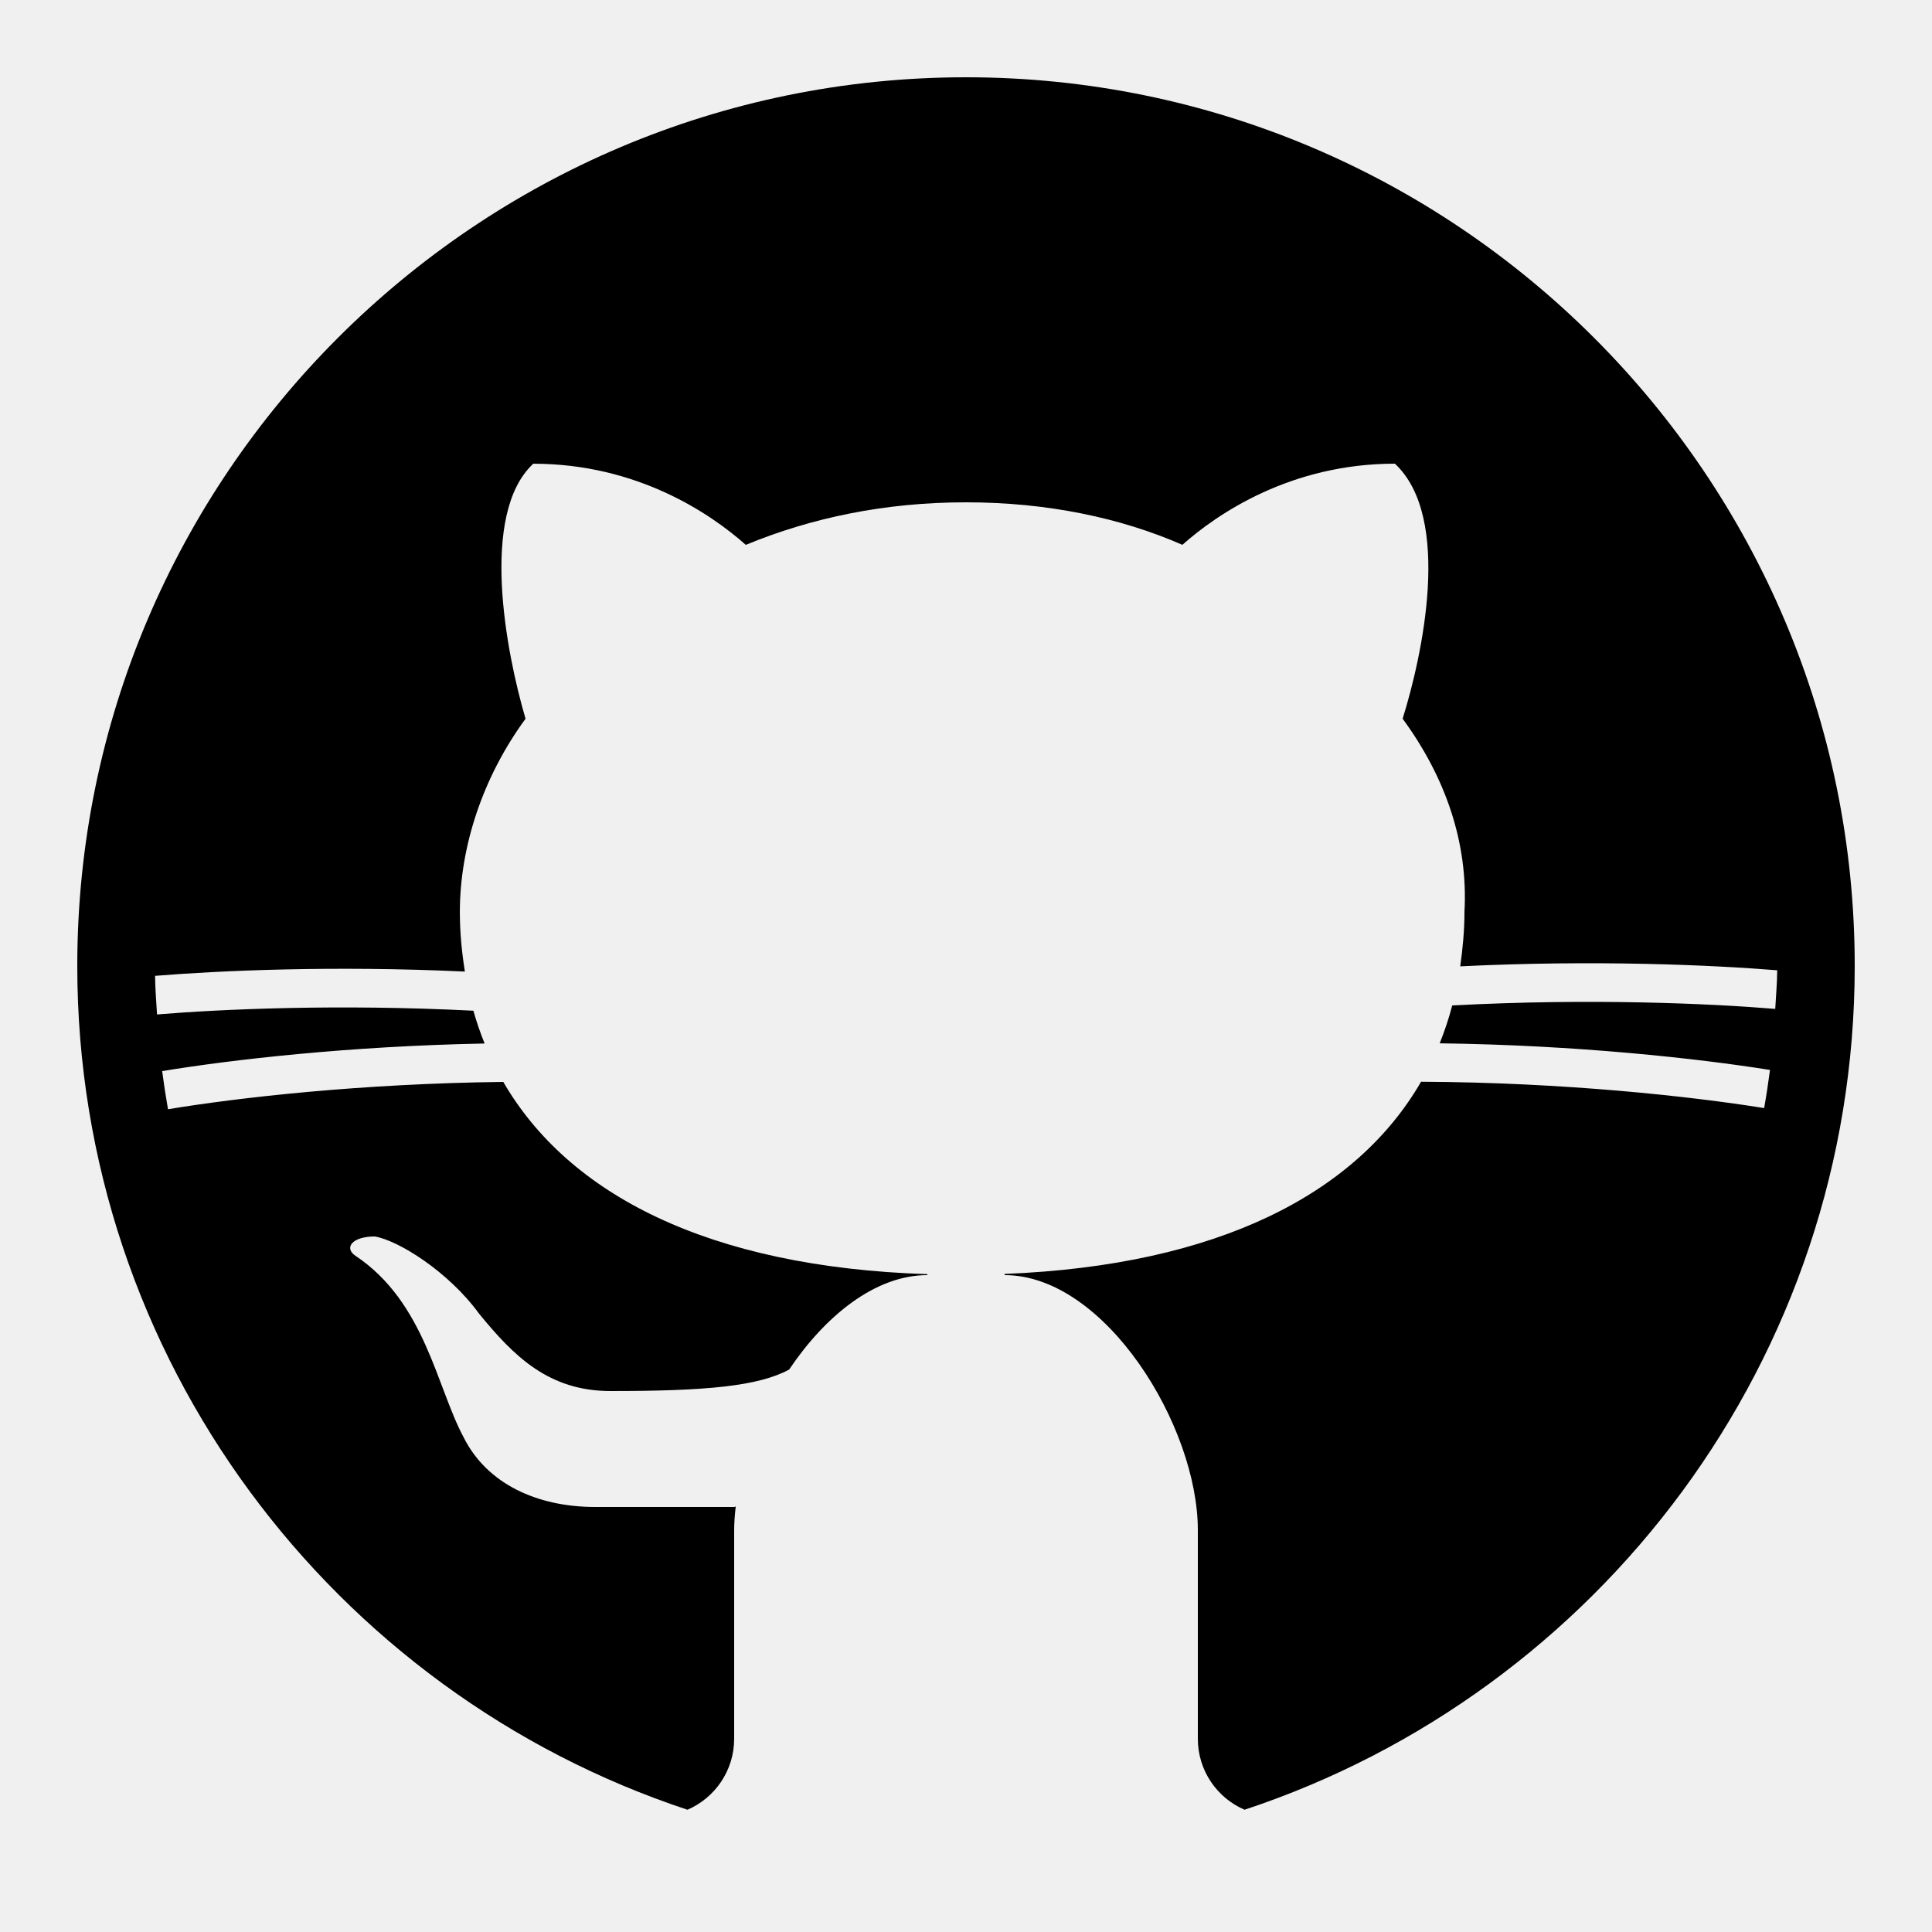
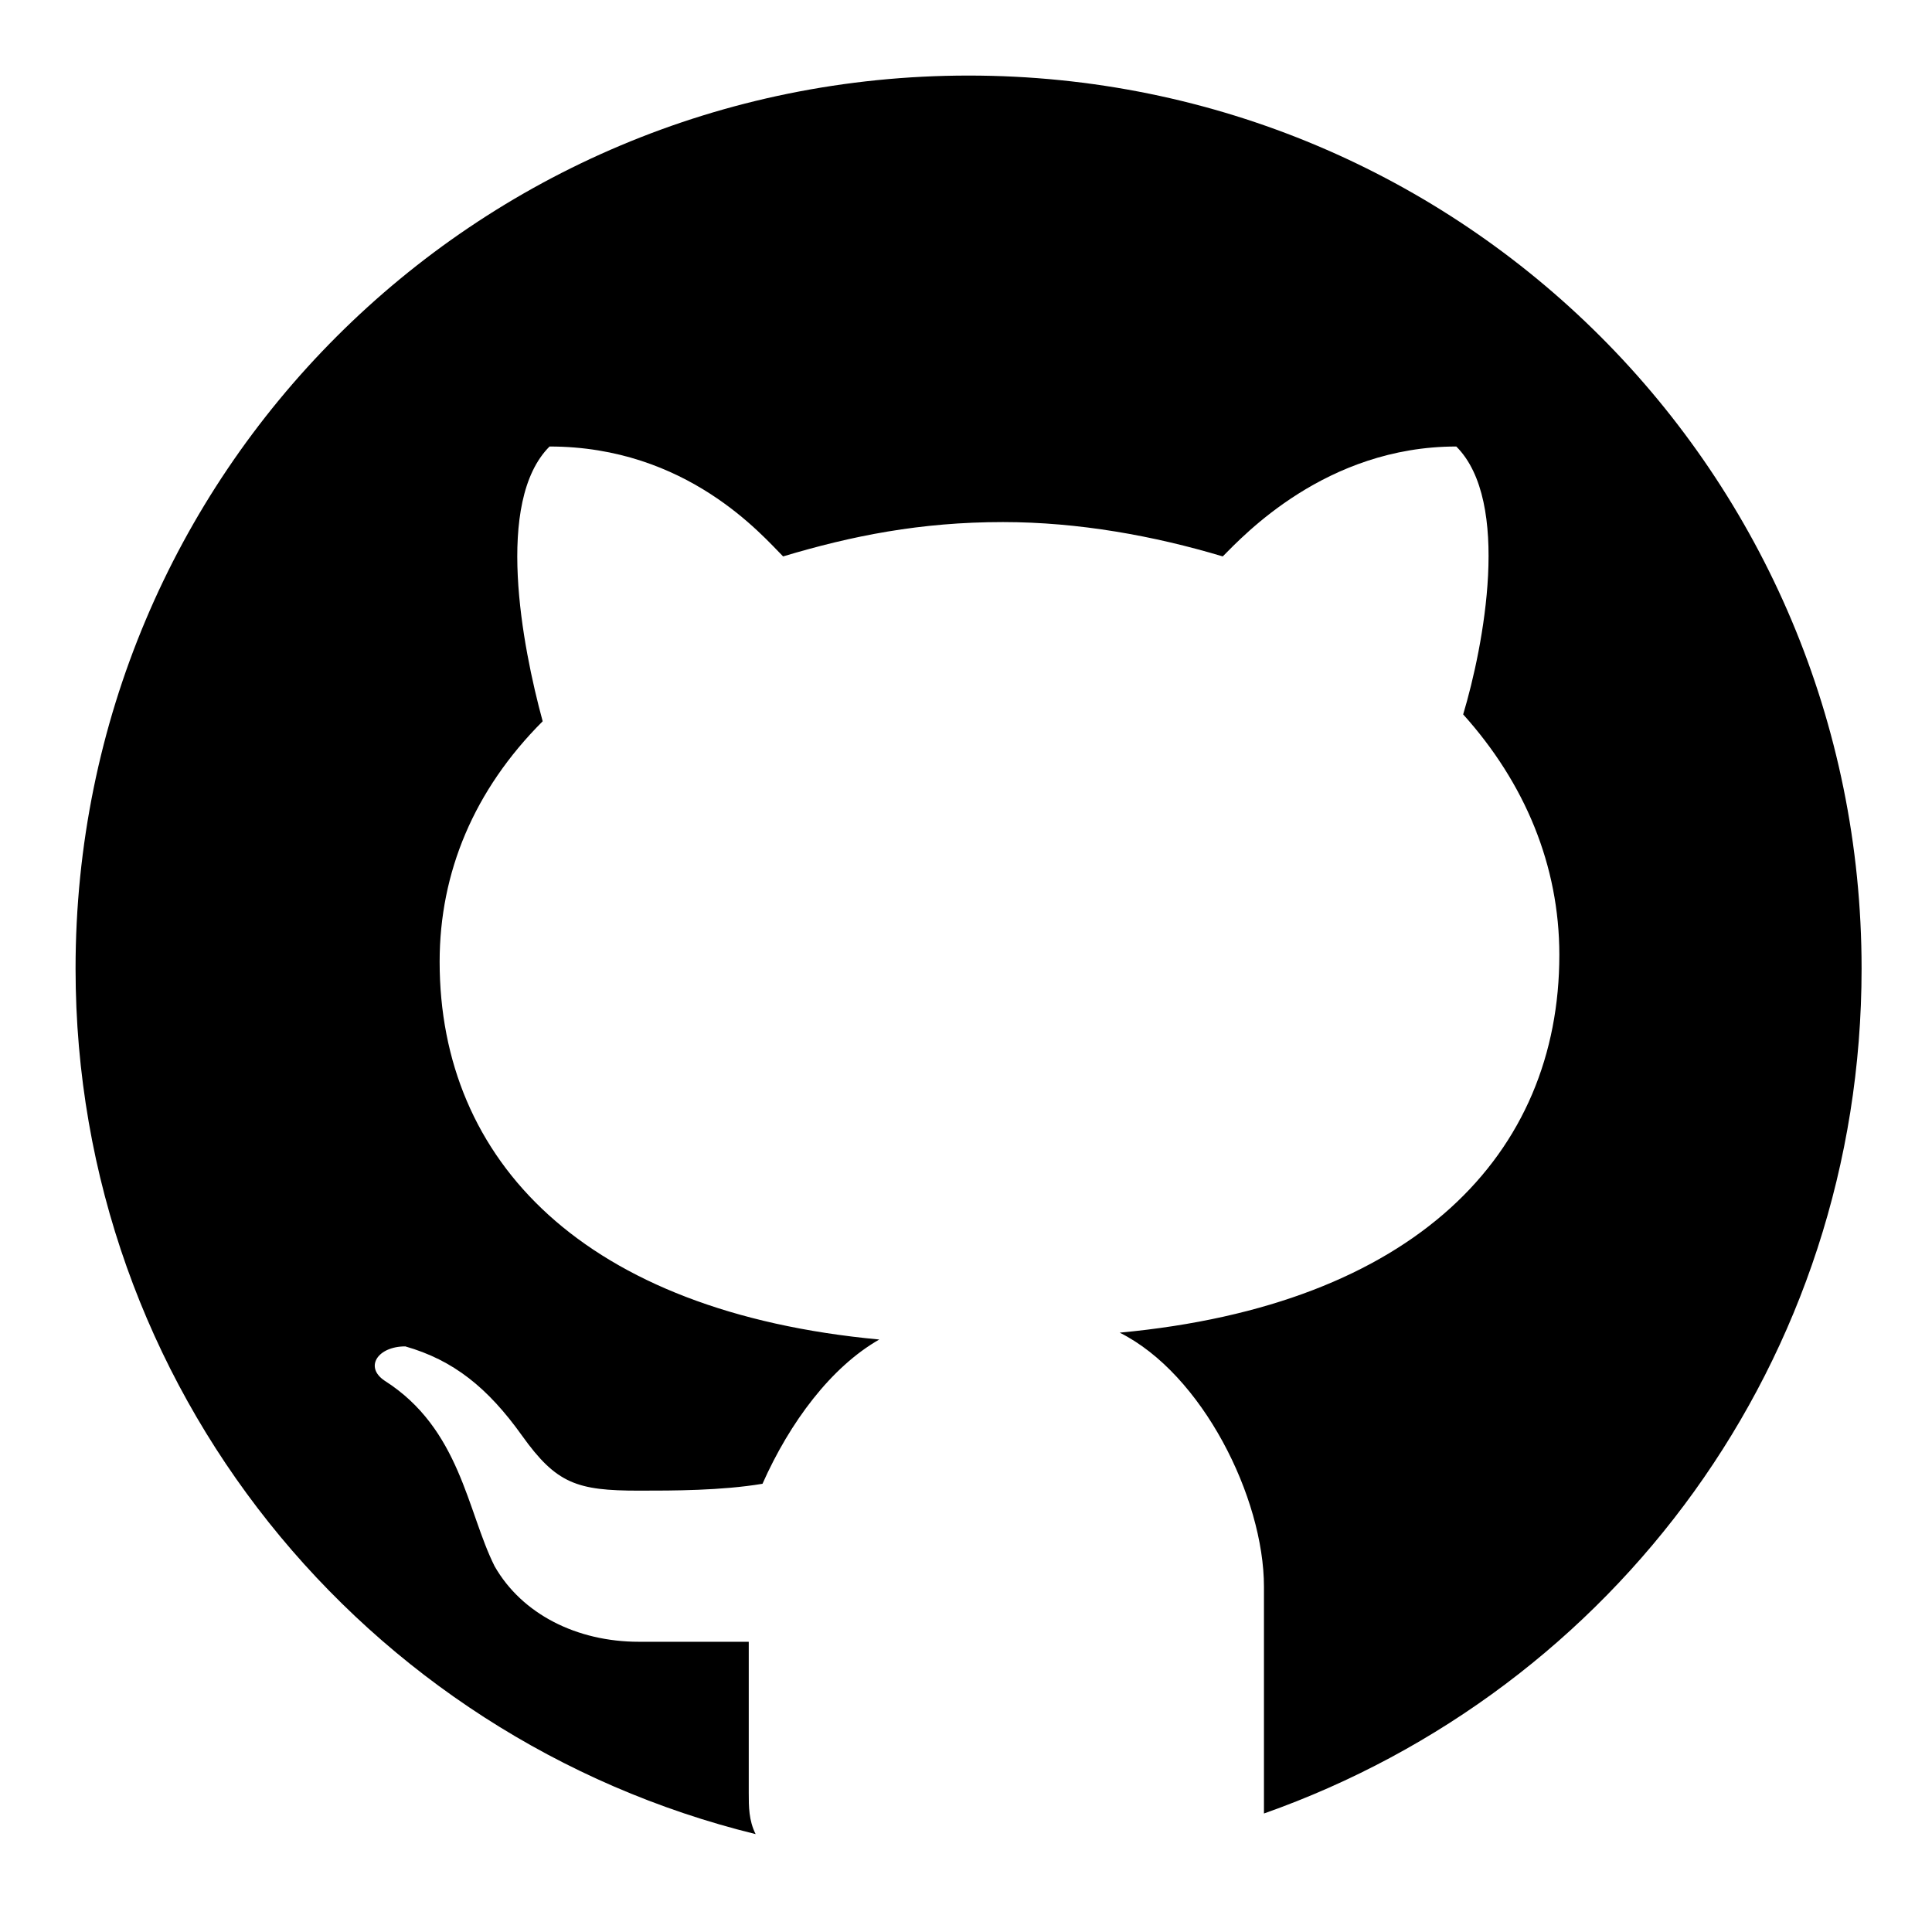
- <svg xmlns="http://www.w3.org/2000/svg" viewBox="0 0 50 50" width="250px" height="250px">
-   <path d="M17.791,46.836C18.502,46.53,19,45.823,19,45v-5.4c0-0.197,0.016-0.402,0.041-0.61C19.027,38.994,19.014,38.997,19,39 c0,0-3,0-3.6,0c-1.5,0-2.8-0.6-3.4-1.8c-0.7-1.3-1-3.5-2.8-4.7C8.9,32.3,9.1,32,9.7,32c0.6,0.1,1.9,0.9,2.7,2c0.9,1.1,1.8,2,3.4,2 c2.487,0,3.82-0.125,4.622-0.555C21.356,34.056,22.649,33,24,33v-0.025c-5.668-0.182-9.289-2.066-10.975-4.975 c-3.665,0.042-6.856,0.405-8.677,0.707c-0.058-0.327-0.108-0.656-0.151-0.987c1.797-0.296,4.843-0.647,8.345-0.714 c-0.112-0.276-0.209-0.559-0.291-0.849c-3.511-0.178-6.541-0.039-8.187,0.097c-0.02-0.332-0.047-0.663-0.051-0.999 c1.649-0.135,4.597-0.27,8.018-0.111c-0.079-0.5-0.13-1.011-0.13-1.543c0-1.7,0.6-3.5,1.7-5c-0.5-1.7-1.2-5.3,0.2-6.6 c2.7,0,4.6,1.3,5.5,2.1C21,13.4,22.9,13,25,13s4,0.4,5.6,1.1c0.9-0.8,2.8-2.1,5.5-2.1c1.5,1.4,0.7,5,0.2,6.6c1.1,1.5,1.7,3.2,1.6,5 c0,0.484-0.045,0.951-0.11,1.409c3.499-0.172,6.527-0.034,8.204,0.102c-0.002,0.337-0.033,0.666-0.051,0.999 c-1.671-0.138-4.775-0.28-8.359-0.089c-0.089,0.336-0.197,0.663-0.325,0.98c3.546,0.046,6.665,0.389,8.548,0.689 c-0.043,0.332-0.093,0.661-0.151,0.987c-1.912-0.306-5.171-0.664-8.879-0.682C35.112,30.873,31.557,32.75,26,32.969V33 c2.6,0,5,3.9,5,6.6V45c0,0.823,0.498,1.53,1.209,1.836C41.37,43.804,48,35.164,48,25C48,12.318,37.683,2,25,2S2,12.318,2,25 C2,35.164,8.63,43.804,17.791,46.836z" />
+ <svg xmlns="http://www.w3.org/2000/svg" version="1.1" id="レイヤー_1" x="0px" y="0px" viewBox="0 0 240 240" style="enable-background:new 0 0 240 240;" xml:space="preserve">
+   <style type="text/css">
+ 	.st0{fill:#FFFFFF;}
+ </style>
+   <g>
+     <path id="bgRectangle" class="st0" d="M0,240V0h240v240H0z" />
+   </g>
+   <g>
+     <g transform="scale(8.53333,8.53333)">
+       <path d="M14.1,1.1c-7.2,0-13,5.8-13,13c0,6.1,4.2,11.2,9.9,12.6c-0.1-0.2-0.1-0.4-0.1-0.6v-2.2c-0.5,0-1.4,0-1.6,0    c-0.9,0-1.7-0.4-2.1-1.1c-0.4-0.8-0.5-2-1.6-2.7c-0.3-0.2-0.1-0.5,0.3-0.5c0.7,0.2,1.2,0.6,1.7,1.3c0.5,0.7,0.8,0.8,1.7,0.8    c0.5,0,1.2,0,1.8-0.1c0.4-0.9,1-1.7,1.7-2.1c-4.3-0.4-6.4-2.6-6.4-5.5c0-1.3,0.5-2.5,1.5-3.5C7.6,9.4,7.2,7.3,8,6.5    c2,0,3.1,1.3,3.4,1.6c1-0.3,2-0.5,3.2-0.5c1.1,0,2.2,0.2,3.2,0.5c0.3-0.3,1.5-1.6,3.4-1.6c0.8,0.8,0.4,2.9,0.1,3.9    c0.9,1,1.4,2.2,1.4,3.5c0,2.9-2.1,5.1-6.4,5.5c1.2,0.6,2.1,2.4,2.1,3.7v3c0,0.1,0,0.2,0,0.3c5.1-1.8,8.7-6.6,8.7-12.3    C27.1,6.9,21.3,1.1,14.1,1.1L14.1,1.1z" />
+     </g>
+   </g>
</svg>
